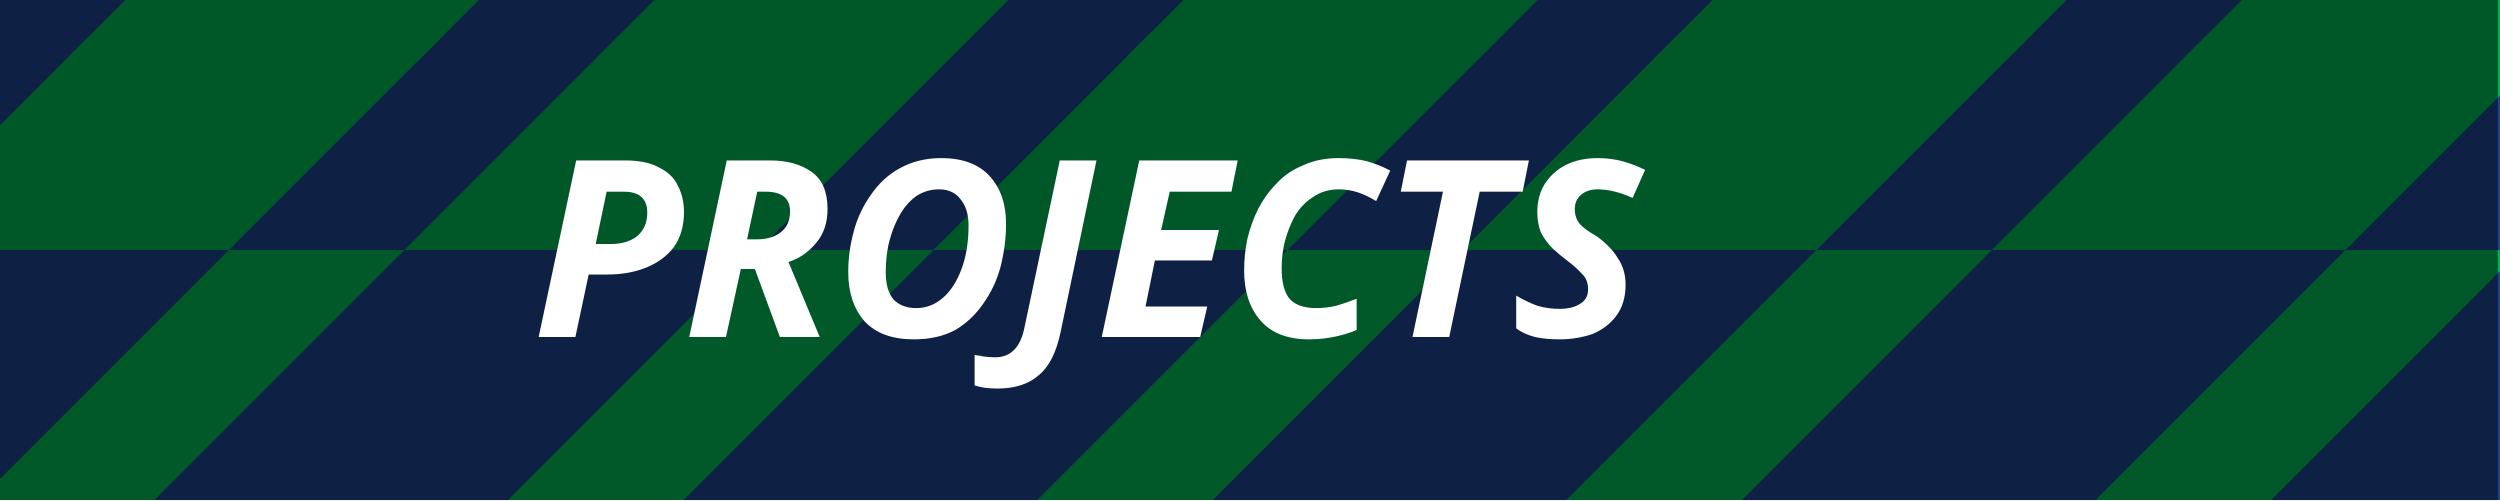
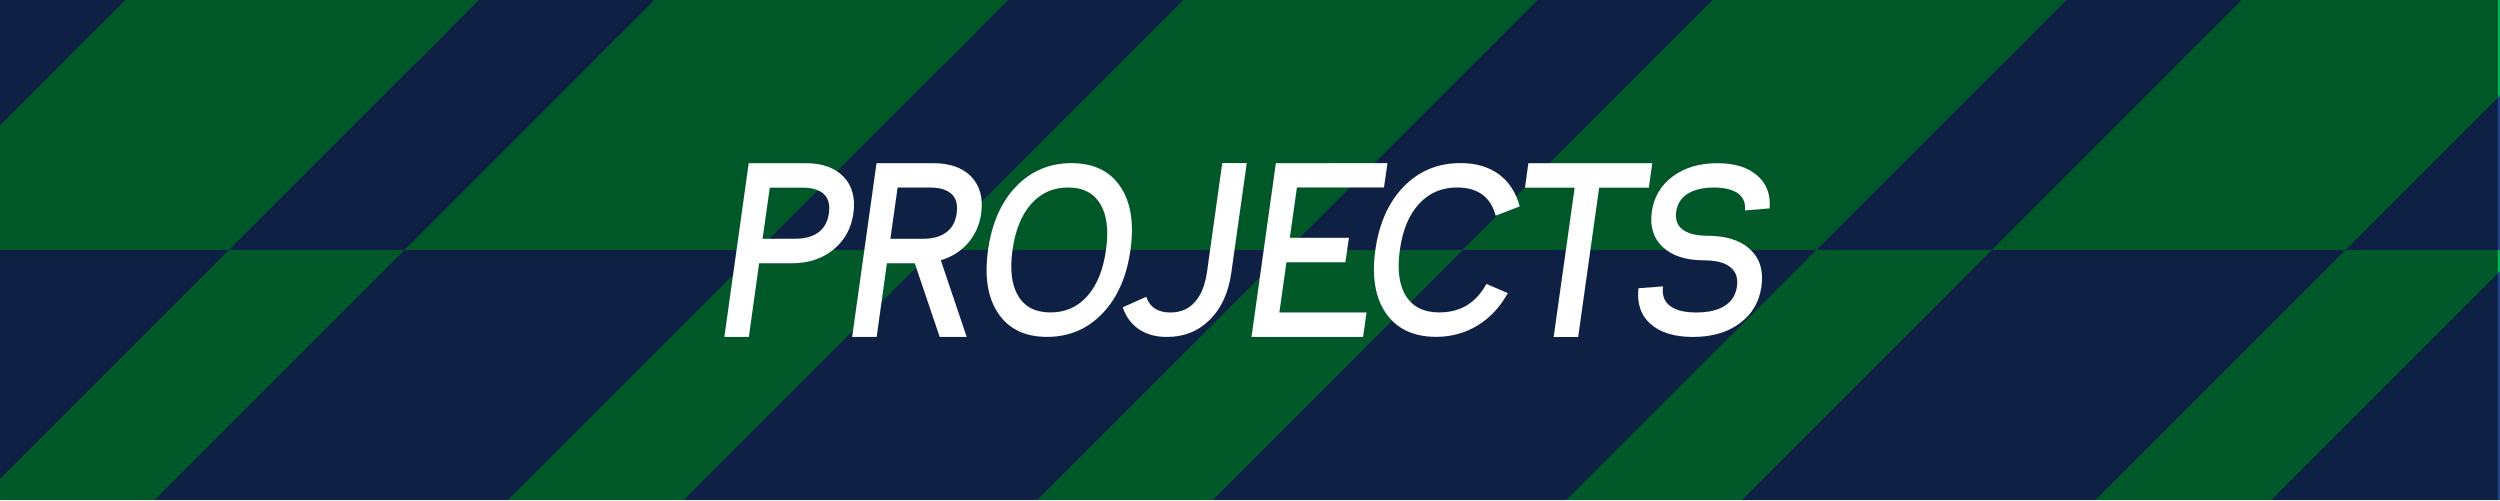
<svg xmlns="http://www.w3.org/2000/svg" width="50mm" height="10mm" viewBox="0 0 50 10" version="1.1" id="svg5">
  <defs id="defs2">
    <clipPath clipPathUnits="userSpaceOnUse" id="clipPath31933">
      <rect style="opacity:0.99;fill:#00b050;fill-opacity:1;stroke:none;stroke-width:0.107;stroke-linecap:round;stroke-linejoin:round;stroke-miterlimit:4;stroke-dasharray:none;stroke-opacity:0.992" id="rect31935" width="50" height="20" x="-18.675" y="-0.34" ry="0" />
    </clipPath>
    <clipPath clipPathUnits="userSpaceOnUse" id="clipPath31937">
      <rect style="opacity:0.99;fill:#00b050;fill-opacity:1;stroke:none;stroke-width:0.107;stroke-linecap:round;stroke-linejoin:round;stroke-miterlimit:4;stroke-dasharray:none;stroke-opacity:0.992" id="rect31939" width="50" height="20" x="-18.675" y="-0.34" ry="0" />
    </clipPath>
    <clipPath clipPathUnits="userSpaceOnUse" id="clipPath31941">
      <rect style="opacity:0.99;fill:#00b050;fill-opacity:1;stroke:none;stroke-width:0.107;stroke-linecap:round;stroke-linejoin:round;stroke-miterlimit:4;stroke-dasharray:none;stroke-opacity:0.992" id="rect31943" width="50" height="20" x="-18.675" y="-0.34" ry="0" />
    </clipPath>
    <clipPath clipPathUnits="userSpaceOnUse" id="clipPath31945">
      <rect style="opacity:0.99;fill:#00b050;fill-opacity:1;stroke:none;stroke-width:0.107;stroke-linecap:round;stroke-linejoin:round;stroke-miterlimit:4;stroke-dasharray:none;stroke-opacity:0.992" id="rect31947" width="50" height="20" x="-18.675" y="-0.34" ry="0" />
    </clipPath>
    <clipPath clipPathUnits="userSpaceOnUse" id="clipPath31949">
      <rect style="opacity:0.99;fill:#00b050;fill-opacity:1;stroke:none;stroke-width:0.107;stroke-linecap:round;stroke-linejoin:round;stroke-miterlimit:4;stroke-dasharray:none;stroke-opacity:0.992" id="rect31951" width="50" height="20" x="-18.675" y="-0.34" ry="0" />
    </clipPath>
    <clipPath clipPathUnits="userSpaceOnUse" id="clipPath31953">
      <rect style="opacity:0.99;fill:#00b050;fill-opacity:1;stroke:none;stroke-width:0.107;stroke-linecap:round;stroke-linejoin:round;stroke-miterlimit:4;stroke-dasharray:none;stroke-opacity:0.992" id="rect31955" width="50" height="20" x="-18.675" y="-0.34" ry="0" />
    </clipPath>
    <clipPath clipPathUnits="userSpaceOnUse" id="clipPath31957">
      <rect style="opacity:0.99;fill:#00b050;fill-opacity:1;stroke:none;stroke-width:0.107;stroke-linecap:round;stroke-linejoin:round;stroke-miterlimit:4;stroke-dasharray:none;stroke-opacity:0.992" id="rect31959" width="50" height="20" x="-18.675" y="-0.34" ry="0" />
    </clipPath>
    <clipPath clipPathUnits="userSpaceOnUse" id="clipPath31961">
      <rect style="opacity:0.99;fill:#00b050;fill-opacity:1;stroke:none;stroke-width:0.107;stroke-linecap:round;stroke-linejoin:round;stroke-miterlimit:4;stroke-dasharray:none;stroke-opacity:0.992" id="rect31963" width="50" height="20" x="-18.675" y="-0.34" ry="0" />
    </clipPath>
    <clipPath clipPathUnits="userSpaceOnUse" id="clipPath35740">
      <rect style="opacity:0.99;fill:#00b050;fill-opacity:1;stroke:none;stroke-width:0.053;stroke-linecap:round;stroke-linejoin:round;stroke-miterlimit:4;stroke-dasharray:none;stroke-opacity:0.992" id="rect35742" width="50" height="5" x="8.409" y="40.327" ry="0" />
    </clipPath>
    <clipPath clipPathUnits="userSpaceOnUse" id="clipPath35740-9">
      <rect style="opacity:0.99;fill:#00b050;fill-opacity:1;stroke:none;stroke-width:0.053;stroke-linecap:round;stroke-linejoin:round;stroke-miterlimit:4;stroke-dasharray:none;stroke-opacity:0.992" id="rect35742-7" width="50" height="5" x="8.409" y="40.327" ry="0" />
    </clipPath>
    <clipPath clipPathUnits="userSpaceOnUse" id="clipPath35740-9-9">
      <rect style="opacity:0.99;fill:#00b050;fill-opacity:1;stroke:none;stroke-width:0.053;stroke-linecap:round;stroke-linejoin:round;stroke-miterlimit:4;stroke-dasharray:none;stroke-opacity:0.992" id="rect35742-7-9" width="50" height="5" x="8.409" y="40.327" ry="0" />
    </clipPath>
    <clipPath clipPathUnits="userSpaceOnUse" id="clipPath35740-9-91">
      <rect style="opacity:0.99;fill:#00b050;fill-opacity:1;stroke:none;stroke-width:0.053;stroke-linecap:round;stroke-linejoin:round;stroke-miterlimit:4;stroke-dasharray:none;stroke-opacity:0.992" id="rect35742-7-5" width="50" height="5" x="8.409" y="40.327" ry="0" />
    </clipPath>
    <clipPath clipPathUnits="userSpaceOnUse" id="clipPath35740-9-9-9">
      <rect style="opacity:0.99;fill:#00b050;fill-opacity:1;stroke:none;stroke-width:0.053;stroke-linecap:round;stroke-linejoin:round;stroke-miterlimit:4;stroke-dasharray:none;stroke-opacity:0.992" id="rect35742-7-9-8" width="50" height="5" x="8.409" y="40.327" ry="0" />
    </clipPath>
    <clipPath clipPathUnits="userSpaceOnUse" id="clipPath35740-9-98">
      <rect style="opacity:0.99;fill:#00b050;fill-opacity:1;stroke:none;stroke-width:0.053;stroke-linecap:round;stroke-linejoin:round;stroke-miterlimit:4;stroke-dasharray:none;stroke-opacity:0.992" id="rect35742-7-3" width="50" height="5" x="8.409" y="40.327" ry="0" />
    </clipPath>
    <clipPath clipPathUnits="userSpaceOnUse" id="clipPath35740-9-9-7">
      <rect style="opacity:0.99;fill:#00b050;fill-opacity:1;stroke:none;stroke-width:0.053;stroke-linecap:round;stroke-linejoin:round;stroke-miterlimit:4;stroke-dasharray:none;stroke-opacity:0.992" id="rect35742-7-9-1" width="50" height="5" x="8.409" y="40.327" ry="0" />
    </clipPath>
    <clipPath clipPathUnits="userSpaceOnUse" id="clipPath35740-9-91-2">
      <rect style="opacity:0.99;fill:#00b050;fill-opacity:1;stroke:none;stroke-width:0.053;stroke-linecap:round;stroke-linejoin:round;stroke-miterlimit:4;stroke-dasharray:none;stroke-opacity:0.992" id="rect35742-7-5-6" width="50" height="5" x="8.409" y="40.327" ry="0" />
    </clipPath>
    <clipPath clipPathUnits="userSpaceOnUse" id="clipPath35740-9-9-9-1">
      <rect style="opacity:0.99;fill:#00b050;fill-opacity:1;stroke:none;stroke-width:0.053;stroke-linecap:round;stroke-linejoin:round;stroke-miterlimit:4;stroke-dasharray:none;stroke-opacity:0.992" id="rect35742-7-9-8-7" width="50" height="5" x="8.409" y="40.327" ry="0" />
    </clipPath>
    <clipPath clipPathUnits="userSpaceOnUse" id="clipPath35740-6">
      <rect style="opacity:0.99;fill:#00b050;fill-opacity:1;stroke:none;stroke-width:0.053;stroke-linecap:round;stroke-linejoin:round;stroke-miterlimit:4;stroke-dasharray:none;stroke-opacity:0.992" id="rect35742-5" width="50" height="5" x="8.409" y="40.327" ry="0" />
    </clipPath>
    <clipPath clipPathUnits="userSpaceOnUse" id="clipPath35740-9-98-7">
      <rect style="opacity:0.99;fill:#00b050;fill-opacity:1;stroke:none;stroke-width:0.053;stroke-linecap:round;stroke-linejoin:round;stroke-miterlimit:4;stroke-dasharray:none;stroke-opacity:0.992" id="rect35742-7-3-1" width="50" height="5" x="8.409" y="40.327" ry="0" />
    </clipPath>
    <clipPath clipPathUnits="userSpaceOnUse" id="clipPath35740-9-9-7-6">
      <rect style="opacity:0.99;fill:#00b050;fill-opacity:1;stroke:none;stroke-width:0.053;stroke-linecap:round;stroke-linejoin:round;stroke-miterlimit:4;stroke-dasharray:none;stroke-opacity:0.992" id="rect35742-7-9-1-0" width="50" height="5" x="8.409" y="40.327" ry="0" />
    </clipPath>
    <clipPath clipPathUnits="userSpaceOnUse" id="clipPath35740-9-91-2-9">
      <rect style="opacity:0.99;fill:#00b050;fill-opacity:1;stroke:none;stroke-width:0.053;stroke-linecap:round;stroke-linejoin:round;stroke-miterlimit:4;stroke-dasharray:none;stroke-opacity:0.992" id="rect35742-7-5-6-2" width="50" height="5" x="8.409" y="40.327" ry="0" />
    </clipPath>
    <clipPath clipPathUnits="userSpaceOnUse" id="clipPath35740-9-9-9-1-9">
      <rect style="opacity:0.99;fill:#00b050;fill-opacity:1;stroke:none;stroke-width:0.053;stroke-linecap:round;stroke-linejoin:round;stroke-miterlimit:4;stroke-dasharray:none;stroke-opacity:0.992" id="rect35742-7-9-8-7-6" width="50" height="5" x="8.409" y="40.327" ry="0" />
    </clipPath>
    <clipPath clipPathUnits="userSpaceOnUse" id="clipPath35740-6-0">
      <rect style="opacity:0.99;fill:#00b050;fill-opacity:1;stroke:none;stroke-width:0.053;stroke-linecap:round;stroke-linejoin:round;stroke-miterlimit:4;stroke-dasharray:none;stroke-opacity:0.992" id="rect35742-5-2" width="50" height="5" x="8.409" y="40.327" ry="0" />
    </clipPath>
    <clipPath clipPathUnits="userSpaceOnUse" id="clipPath35740-9-8">
      <rect style="opacity:0.99;fill:#00b050;fill-opacity:1;stroke:none;stroke-width:0.053;stroke-linecap:round;stroke-linejoin:round;stroke-miterlimit:4;stroke-dasharray:none;stroke-opacity:0.992" id="rect35742-7-4" width="50" height="5" x="8.409" y="40.327" ry="0" />
    </clipPath>
    <clipPath clipPathUnits="userSpaceOnUse" id="clipPath35740-9-9-4">
      <rect style="opacity:0.99;fill:#00b050;fill-opacity:1;stroke:none;stroke-width:0.053;stroke-linecap:round;stroke-linejoin:round;stroke-miterlimit:4;stroke-dasharray:none;stroke-opacity:0.992" id="rect35742-7-9-80" width="50" height="5" x="8.409" y="40.327" ry="0" />
    </clipPath>
    <clipPath clipPathUnits="userSpaceOnUse" id="clipPath35740-9-91-1">
      <rect style="opacity:0.99;fill:#00b050;fill-opacity:1;stroke:none;stroke-width:0.053;stroke-linecap:round;stroke-linejoin:round;stroke-miterlimit:4;stroke-dasharray:none;stroke-opacity:0.992" id="rect35742-7-5-5" width="50" height="5" x="8.409" y="40.327" ry="0" />
    </clipPath>
    <clipPath clipPathUnits="userSpaceOnUse" id="clipPath35740-9-9-9-11">
      <rect style="opacity:0.99;fill:#00b050;fill-opacity:1;stroke:none;stroke-width:0.053;stroke-linecap:round;stroke-linejoin:round;stroke-miterlimit:4;stroke-dasharray:none;stroke-opacity:0.992" id="rect35742-7-9-8-1" width="50" height="5" x="8.409" y="40.327" ry="0" />
    </clipPath>
    <clipPath clipPathUnits="userSpaceOnUse" id="clipPath35740-5">
      <rect style="opacity:0.99;fill:#00b050;fill-opacity:1;stroke:none;stroke-width:0.053;stroke-linecap:round;stroke-linejoin:round;stroke-miterlimit:4;stroke-dasharray:none;stroke-opacity:0.992" id="rect35742-1" width="50" height="5" x="8.409" y="40.327" ry="0" />
    </clipPath>
  </defs>
  <g id="layer1" transform="translate(3.988273,-24.75218)">
    <rect style="fill:#1d4289;fill-opacity:1;stroke:none;stroke-width:0.053;stroke-linecap:square;stroke-linejoin:round;stroke-miterlimit:4;stroke-dasharray:none;stroke-opacity:1" id="rect35766-3-0" width="50" height="5" x="-3.988" y="24.752" />
    <path id="path31487-2-0-1-5-53-45" style="fill:none;stroke:#00b050;stroke-width:5;stroke-linecap:square;stroke-linejoin:miter;stroke-miterlimit:4;stroke-dasharray:none;stroke-opacity:1" d="M -3.049,52.826 16.951,32.827 m 32.917,20 20,-20 M 39.284,52.827 l 20,-20 M 28.701,52.827 l 20,-20 M 18.117,52.827 l 20,-20 M 7.534,52.826 27.534,32.827" clip-path="url(#clipPath35740-9-98)" transform="translate(2.514024,-14.90233)" />
    <path id="path31487-2-0-1-5-53-4-1" style="fill:none;stroke:#00b050;stroke-width:5;stroke-linecap:square;stroke-linejoin:miter;stroke-miterlimit:4;stroke-dasharray:none;stroke-opacity:1" d="M -3.049,52.826 16.951,32.827 m 32.917,20 20,-20 M 39.284,52.827 l 20,-20 M 28.701,52.827 l 20,-20 M 18.117,52.827 l 20,-20 M 7.534,52.826 27.534,32.827" clip-path="url(#clipPath35740-9-9-7)" transform="translate(-18.65264,-14.90234)" />
    <path id="path31487-2-0-1-5-53-3-2" style="fill:none;stroke:#00b050;stroke-width:5;stroke-linecap:square;stroke-linejoin:miter;stroke-miterlimit:4;stroke-dasharray:none;stroke-opacity:1" d="M -3.049,52.826 16.951,32.827 m 32.917,20 20,-20 M 39.284,52.827 l 20,-20 M 28.701,52.827 l 20,-20 M 18.117,52.827 l 20,-20 M 7.534,52.826 27.534,32.827" clip-path="url(#clipPath35740-9-91-2)" transform="translate(6.973921,-19.36223)" />
    <path id="path31487-2-0-1-5-53-4-0-3" style="fill:none;stroke:#00b050;stroke-width:5;stroke-linecap:square;stroke-linejoin:miter;stroke-miterlimit:4;stroke-dasharray:none;stroke-opacity:1" d="M -3.049,52.826 16.951,32.827 m 32.917,20 20,-20 M 39.284,52.827 l 20,-20 M 28.701,52.827 l 20,-20 M 18.117,52.827 l 20,-20 M 7.534,52.826 27.534,32.827" clip-path="url(#clipPath35740-9-9-9-1)" transform="translate(-14.19275,-19.36223)" />
    <rect style="fill:#00b050;fill-opacity:0.992;stroke:none;stroke-width:0.053;stroke-linecap:square;stroke-linejoin:round;stroke-miterlimit:4;stroke-dasharray:none;stroke-opacity:1" id="rect35766-7" width="50" height="5" x="-3.988" y="29.752" />
    <path id="path31487-2-0-1-5-2" style="fill:none;stroke:#1d4289;stroke-width:5;stroke-linecap:square;stroke-linejoin:miter;stroke-miterlimit:4;stroke-dasharray:none;stroke-opacity:1" d="M -3.049,52.826 16.951,32.827 m 32.917,20 20,-20 M 39.284,52.827 l 20,-20 M 28.701,52.827 l 20,-20 M 18.117,52.827 l 20,-20 M 7.534,52.826 27.534,32.827" clip-path="url(#clipPath35740-6)" transform="translate(-12.39732,-10.57432)" />
    <rect style="fill:#000000;fill-opacity:0.5;stroke:none;stroke-width:0.075;stroke-linecap:square;stroke-linejoin:round;stroke-miterlimit:4;stroke-dasharray:none;stroke-opacity:1" id="rect50670-4" width="50" height="10" x="-4.032" y="24.752" />
-     <text xml:space="preserve" style="font-style:italic;font-variant:normal;font-weight:bold;font-stretch:normal;font-size:4.939px;line-height:1.25;font-family:'Kayak Sans';-inkscape-font-specification:'Kayak Sans Bold Italic';text-align:center;text-anchor:middle;fill:#ffffff;stroke-width:0.265" x="20.97" y="31.491" id="text46776-1">
-       <tspan style="font-style:italic;font-variant:normal;font-weight:bold;font-stretch:normal;font-family:'Kayak Sans';-inkscape-font-specification:'Kayak Sans Bold Italic';text-align:center;text-anchor:middle;fill:#ffffff;stroke-width:0.265" x="20.97" y="31.491" id="tspan51660">PROJECTS</tspan>
-     </text>
+     <g aria-label="PROJECTS" id="text46776-1" style="font-style:italic;font-weight:bold;font-size:4.939px;line-height:1.25;font-family:'Kayak Sans';-inkscape-font-specification:'Kayak Sans Bold Italic';text-align:center;text-anchor:middle;fill:#ffffff;stroke-width:0.265">
+       <path d="m 11.263,29.528 0.145,-1.023 h 0.649 q 0.253,0 0.393,0.096 0.181,0.128 0.14,0.415 -0.039,0.287 -0.258,0.415 -0.164,0.096 -0.42,0.096 z m -0.277,-1.512 -0.487,3.475 h 0.49 l 0.205,-1.473 h 0.649 q 0.499,0 0.837,-0.273 0.335,-0.273 0.4,-0.728 0.063,-0.456 -0.195,-0.728 -0.26,-0.273 -0.76,-0.273 z" id="path109307" />
+       <path d="m 13.819,29.528 0.145,-1.025 h 0.649 q 0.253,0 0.393,0.099 0.181,0.128 0.14,0.415 -0.039,0.287 -0.258,0.415 -0.164,0.096 -0.42,0.096 z m 1.816,-0.511 q 0.063,-0.456 -0.195,-0.728 -0.26,-0.273 -0.76,-0.273 h -1.138 l -0.487,3.475 h 0.49 l 0.205,-1.473 h 0.557 l 0.499,1.473 h 0.54 l -0.518,-1.534 q 0.333,-0.101 0.545,-0.345 0.215,-0.248 0.263,-0.596 z" id="path109309" />
+       <path d="m 17.022,31.001 q -0.446,0 -0.644,-0.326 -0.2,-0.328 -0.116,-0.924 0.084,-0.596 0.374,-0.921 0.292,-0.328 0.736,-0.328 0.446,0 0.644,0.328 0.2,0.326 0.116,0.921 -0.084,0.596 -0.374,0.924 -0.292,0.326 -0.736,0.326 z m 0.42,-2.986 q -0.658,0 -1.107,0.465 -0.449,0.468 -0.562,1.271 -0.113,0.805 0.205,1.271 0.316,0.468 0.974,0.468 0.658,0 1.107,-0.468 0.449,-0.465 0.562,-1.271 0.113,-0.803 -0.205,-1.271 -0.316,-0.465 -0.974,-0.465 z" id="path109311" />
+       <path d="m 20.15,30.206 q -0.019,0.133 -0.058,0.251 -0.046,0.15 -0.123,0.258 -0.193,0.287 -0.55,0.287 -0.376,0 -0.482,-0.314 l -0.47,0.21 q 0.096,0.287 0.326,0.441 0.227,0.152 0.557,0.152 0.514,0 0.859,-0.345 0.347,-0.345 0.429,-0.941 l 0.309,-2.192 h -0.49 z" id="path109313" />
+       <path d="m 21.529,28.016 -0.487,3.475 h 2.231 l 0.07,-0.49 h -1.744 l 0.142,-1.003 h 1.179 l 0.07,-0.49 h -1.182 l 0.142,-1.006 h 1.741 l 0.07,-0.487 z" id="path109315" />
+       <path d="m 24.802,31.001 q -0.463,0 -0.67,-0.326 -0.207,-0.328 -0.123,-0.924 0.082,-0.596 0.383,-0.921 0.299,-0.328 0.762,-0.328 0.62,0 0.772,0.564 l 0.48,-0.186 q -0.113,-0.42 -0.42,-0.644 -0.306,-0.222 -0.764,-0.222 -0.675,0 -1.131,0.465 -0.458,0.468 -0.572,1.271 -0.113,0.805 0.215,1.271 0.326,0.468 1.001,0.468 0.456,0 0.83,-0.229 0.374,-0.229 0.603,-0.646 l -0.429,-0.183 q -0.309,0.569 -0.936,0.569 z" id="path109317" />
+       <path d="m 26.579,28.016 -0.068,0.49 h 0.994 l -0.42,2.986 h 0.49 l 0.42,-2.986 h 0.994 l 0.068,-0.49 z" id="path109319" />
+       <path d="m 30.155,29.468 q -0.116,0 -0.212,-0.017 -0.128,-0.022 -0.215,-0.068 -0.232,-0.121 -0.193,-0.398 0.041,-0.277 0.304,-0.398 0.101,-0.046 0.234,-0.068 0.101,-0.017 0.217,-0.017 0.113,0 0.207,0.017 0.123,0.019 0.212,0.063 0.227,0.116 0.203,0.379 l 0.492,-0.041 q 0.034,-0.415 -0.248,-0.658 -0.282,-0.246 -0.798,-0.246 -0.533,0 -0.89,0.263 -0.357,0.265 -0.42,0.707 -0.063,0.441 0.219,0.707 0.285,0.265 0.818,0.265 0.125,0 0.232,0.017 0.135,0.022 0.229,0.072 0.248,0.133 0.205,0.434 -0.041,0.301 -0.326,0.432 -0.109,0.051 -0.251,0.072 -0.111,0.017 -0.234,0.017 -0.125,0 -0.232,-0.017 -0.135,-0.022 -0.229,-0.072 -0.248,-0.13 -0.207,-0.432 h -0.014 l -0.477,0.036 q -0.051,0.453 0.241,0.714 0.292,0.26 0.849,0.26 0.569,0 0.936,-0.273 0.369,-0.27 0.434,-0.738 0.065,-0.47 -0.227,-0.74 -0.292,-0.273 -0.859,-0.273 z" id="path109321" />
+     </g>
  </g>
</svg>
